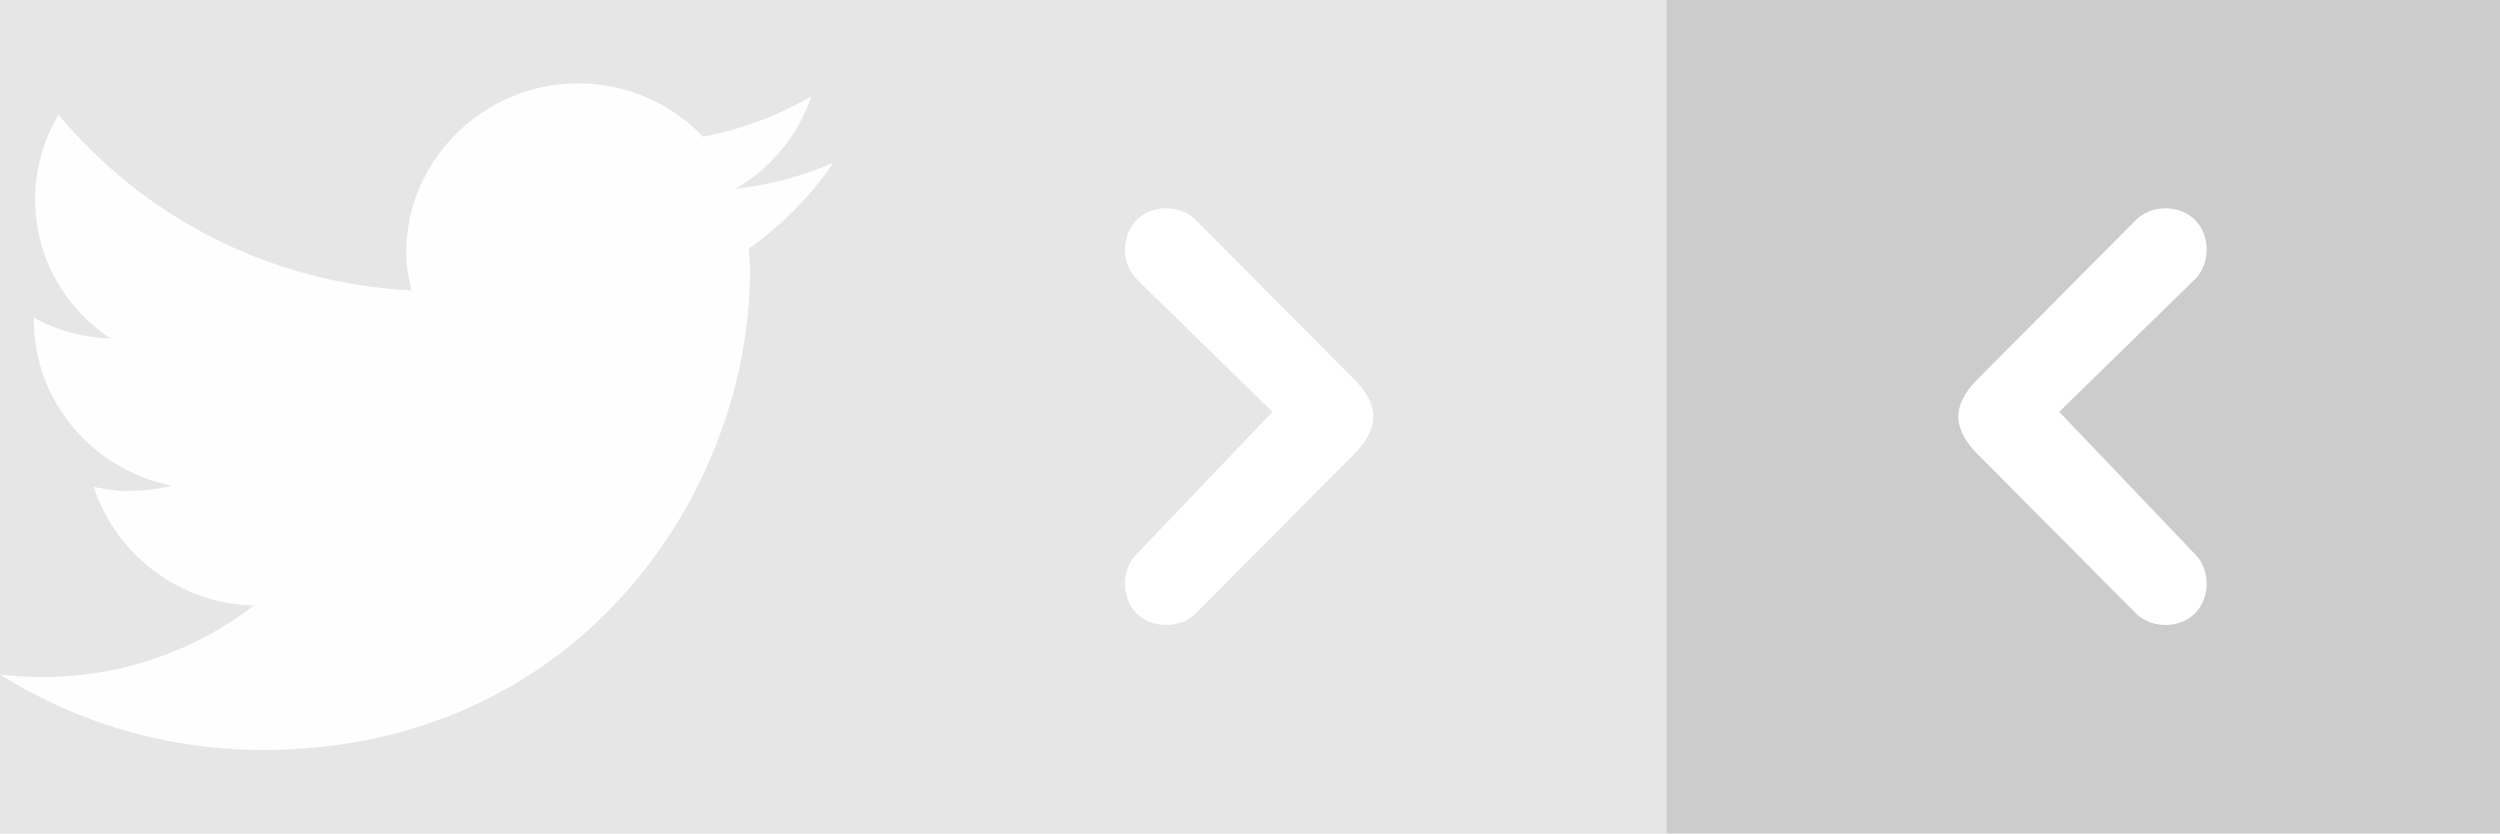
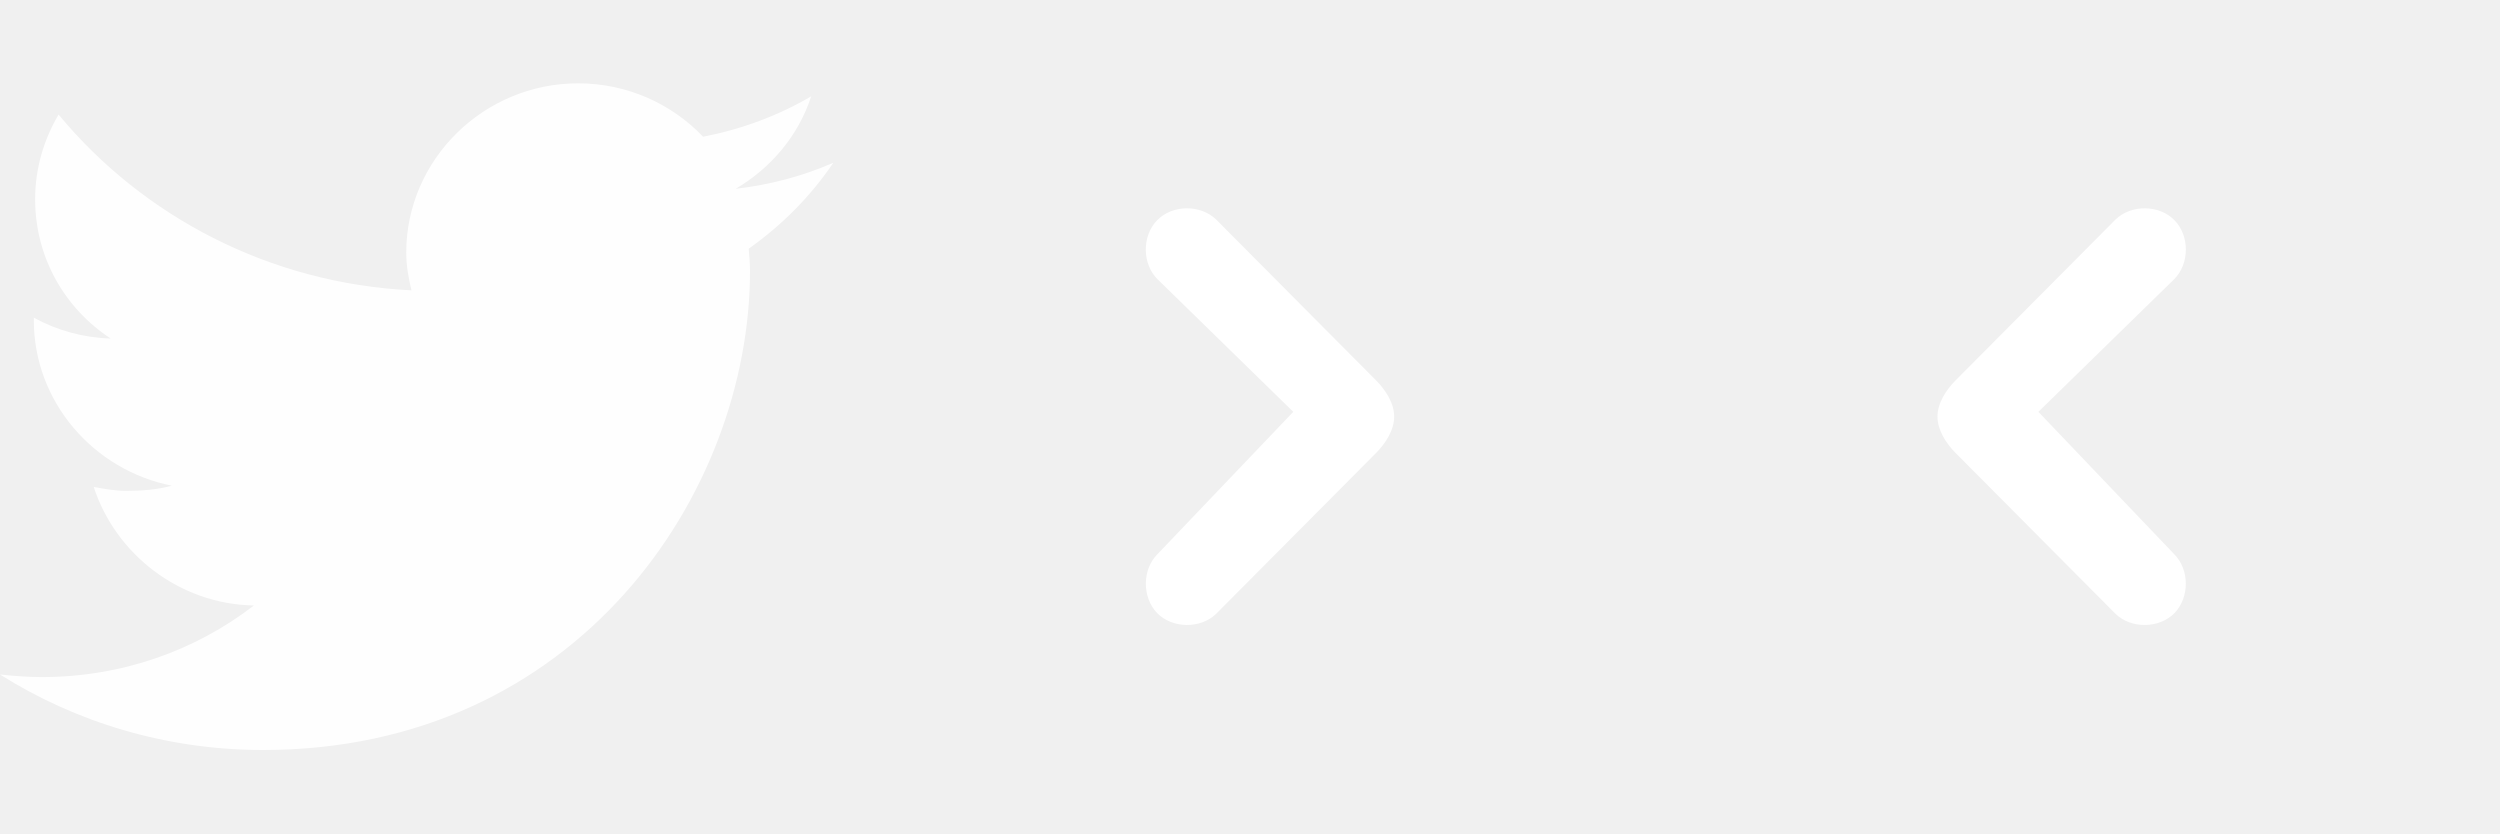
<svg xmlns="http://www.w3.org/2000/svg" xmlns:xlink="http://www.w3.org/1999/xlink" version="1.1" width="120" height="40" id="svg2" xml:space="preserve">
  <defs id="defs6">
    <clipPath id="clipPath144">
      <path d="M 0,550 1000,550 1000,0 0,0 0,550 z" id="path146" />
    </clipPath>
    <clipPath id="clipPath22">
      <path id="path24" d="M 0,792 612,792 612,0 0,0 0,792 z" />
    </clipPath>
    <filter id="filter5109" x="0" y="0" width="1" height="1" color-interpolation-filters="sRGB">
      <feColorMatrix id="feColorMatrix5111" type="saturate" values="0" />
    </filter>
    <filter id="filter5113" x="0" y="0" width="1" height="1" color-interpolation-filters="sRGB">
      <feColorMatrix id="feColorMatrix5115" type="saturate" values="0" />
    </filter>
    <filter id="filter5772" x="0" y="0" width="1" height="1" color-interpolation-filters="sRGB">
      <feColorMatrix id="feColorMatrix5774" type="saturate" values="0" />
    </filter>
    <filter id="filter8663" x="0" y="0" width="1" height="1" color-interpolation-filters="sRGB">
      <feColorMatrix id="feColorMatrix8665" type="saturate" values="0" />
    </filter>
    <filter id="filter3595" x="0" y="0" width="1" height="1" color-interpolation-filters="sRGB">
      <feColorMatrix id="feColorMatrix3597" type="saturate" values="0" />
    </filter>
    <clipPath id="clipPath18">
      <path id="path20-8" d="m 0,0 4717,0 0,977.988 -4717,0 L 0,0 z" />
    </clipPath>
    <filter id="filter4732" x="0" y="0" width="1" height="1" color-interpolation-filters="sRGB">
      <feColorMatrix id="feColorMatrix4734" type="saturate" values="0" />
    </filter>
    <filter id="filter5063" x="0" y="0" width="1" height="1" color-interpolation-filters="sRGB">
      <feColorMatrix id="feColorMatrix5065" type="saturate" values="0" />
    </filter>
    <filter id="filter5866" x="0" y="0" width="1" height="1" color-interpolation-filters="sRGB">
      <feColorMatrix id="feColorMatrix5868" type="saturate" values="0" />
    </filter>
    <filter id="filter6400" x="0" y="0" width="1" height="1" color-interpolation-filters="sRGB">
      <feColorMatrix id="feColorMatrix6402" type="saturate" values="0" />
    </filter>
    <filter id="filter4342" x="0" y="0" width="1" height="1" color-interpolation-filters="sRGB">
      <feColorMatrix id="feColorMatrix4344" type="saturate" values="0" />
    </filter>
    <clipPath id="clipPath26">
      <path d="m 4602.89,2025.24 c 1.27,12.86 12.13,23.13 25.41,23.13 l 202.41,0 c 14.38,0 26.06,11.61 26.06,25.75 l 0,173.46 c 0,14.18 -11.68,25.7 -26.06,25.7 l -202.41,0 c -14.27,0 -25.69,11.52 -25.69,25.87 l 0.09,1.67 0.29,220.86 c 0,14.36 -11.64,25.89 -26.01,25.89 l -227.04,0 c -14.38,0 -25.7,-11.53 -25.7,-25.89 l 0,-0.41 0,-220.45 0.19,-1.67 c 0,-14.35 -11.6,-25.87 -25.91,-25.87 l -202.48,0 c -14.4,0 -25.95,-11.52 -25.95,-25.7 l 0,-173.46 c 0,-14.14 11.55,-25.75 25.95,-25.75 l 202.48,0 c 13.29,0 24.24,-10.27 25.72,-23.13 l 0,-761.26 c 0,-149.21 119.38,-215.6 300.77,-215.6 46.44,0 92.89,1.86 139.17,8.04 l 0.2,0.09 c 11.08,1.24 19.81,10.37 19.81,21.9 l 0,191.75 c 0,11.99 -9.89,21.75 -21.83,21.75 l -0.24,0 -0.44,0.15 c -10.6,-0.45 -21.25,-0.45 -32.73,-0.45 -75.33,0 -125.96,28.75 -125.96,88.49 l -0.1,645.14 z" id="path28-20" />
    </clipPath>
    <linearGradient x1="0" y1="0" x2="1" y2="0" id="linearGradient30" gradientUnits="userSpaceOnUse" gradientTransform="matrix(-6.55e-6,149.919,149.919,6.55e-6,446.343,104.838)" spreadMethod="pad">
      <stop id="stop32" style="stop-color:#76767a;stop-opacity:1" offset="0" />
      <stop id="stop34" style="stop-color:#adadb0;stop-opacity:1" offset="1" />
    </linearGradient>
    <clipPath id="clipPath42">
      <path d="m 3934.38,2273.28 -226.9,0 -0.15,0 c -14.33,0 -25.87,-11.52 -25.87,-25.7 l 0.11,-0.65 0,-882.41 c -59.77,-52.93 -123.79,-108.44 -181.2,-108.44 -75.34,0 -101.82,53.25 -101.82,132.82 l 0,858.18 0.08,0.5 c 0,14.18 -11.61,25.7 -25.75,25.7 l -0.19,0 -226.7,0 -0.18,0 c -14.16,0 -25.84,-11.52 -25.84,-25.7 l 0,-889.68 c 0,-223.17 88.48,-309.52 258.7,-309.52 114.97,0 209.97,70.9 311.78,159.32 l 0,-109.37 -0.24,-2.01 c 0,-14.13 11.68,-25.72 25.85,-25.86 l 218.32,0 c 13.98,0.14 25.12,11.09 25.75,24.97 l 0,0.09 0,1152.06 c 0,14.18 -11.47,25.7 -25.75,25.7 z" id="path44-4" />
    </clipPath>
    <linearGradient x1="0" y1="0" x2="1" y2="0" id="linearGradient46" gradientUnits="userSpaceOnUse" gradientTransform="matrix(-5.35e-6,122.49,122.49,5.35e-6,354.005,104.838)" spreadMethod="pad">
      <stop id="stop48" style="stop-color:#76767a;stop-opacity:1" offset="0" />
      <stop id="stop50" style="stop-color:#adadb0;stop-opacity:1" offset="1" />
    </linearGradient>
    <clipPath id="clipPath58">
      <path d="m 2110.35,1840.01 0,-336.07 c 0,-318.56 163.68,-455.56 442.01,-455.56 278.74,0 442.45,137 442.45,455.56 l 0,336.07 c 0,318.42 -163.71,455.4 -442.45,455.4 -278.33,0 -442.01,-136.98 -442.01,-455.4 m 278.55,-406.83 0,477.59 c 0,92.94 66.19,141.5 163.46,141.5 97.43,0 163.79,-48.56 163.79,-141.5 l 0,-477.59 c 0,-92.94 -66.36,-141.57 -163.79,-141.57 -97.27,0 -163.46,48.63 -163.46,141.57" id="path60-4" />
    </clipPath>
    <linearGradient x1="0" y1="0" x2="1" y2="0" id="linearGradient62" gradientUnits="userSpaceOnUse" gradientTransform="matrix(-5.45e-6,124.703,124.703,5.45e-6,255.258,104.838)" spreadMethod="pad">
      <stop id="stop64" style="stop-color:#76767a;stop-opacity:1" offset="0" />
      <stop id="stop66" style="stop-color:#adadb0;stop-opacity:1" offset="1" />
    </linearGradient>
    <clipPath id="clipPath74">
      <path d="m 37.918,2242.27 c 0,-446.57 680.93,-450.94 680.93,-751.73 0,-119.28 -81.731,-190.09 -187.832,-190.09 -85.758,0 -189.207,61.39 -230.18,230.32 -0.441,1.92 -0.734,3.34 -0.973,4.08 l -0.16,1.73 -0.344,0.81 c -3.425,13.45 -16.98,21.64 -30.668,18.51 l -6.089,-1.37 -234.778,-49.95 -7.695,-1.71 C 6.137,1499.71 -2.457,1485.88 0.625,1471.89 l 0.453,-0.89 -0.102,-0.14 c 0,0 -1.336,4.23 1.812,-6.39 C 89.195,1173.94 276.543,1048.38 515.508,1048.38 c 320.512,0 508.652,181.31 508.652,455.56 0,499.77 -681.133,517.37 -681.133,758.35 0,108.3 59.731,174.74 168.067,174.74 98.879,0 163.152,-55.79 212.676,-185 0.582,-1.57 1.304,-3.38 2.148,-5.1 l 0,-0.19 c 0.574,-2.01 1.465,-4.08 2.461,-5.6 l 0.234,-0.68 0.25,0 c 5.992,-9.71 17.707,-14.58 29.098,-11.4 l 219.344,64.04 7.3,2.21 c 13.586,3.98 21.485,18.06 17.525,31.86 0.2,-0.51 1.07,-3.55 -1.62,5.88 -60.655,209.28 -223.561,356.05 -482.791,356.05 -316.149,0 -479.801,-172.59 -479.801,-446.83" id="path76-5" />
    </clipPath>
    <linearGradient x1="0" y1="0" x2="1" y2="0" id="linearGradient78" gradientUnits="userSpaceOnUse" gradientTransform="matrix(-7.17e-6,164.072,164.072,7.17e-6,51.2075,104.838)" spreadMethod="pad">
      <stop id="stop80" style="stop-color:#76767a;stop-opacity:1" offset="0" />
      <stop id="stop82" style="stop-color:#adadb0;stop-opacity:1" offset="1" />
    </linearGradient>
    <clipPath id="clipPath90">
      <path d="m 1122.74,1840.01 0,-336.07 c 0,-318.56 163.54,-455.56 442.22,-455.56 271.67,0 434,130.42 441.85,432.09 0.14,2.52 0.14,3.88 0.14,4.66 l 0.24,0.84 0,-0.09 0,0.19 0,0.54 c 0,12.07 -9.85,21.89 -21.98,21.89 l -1.37,-0.25 -232.29,0 -1.52,0.25 c -11.93,0 -21.69,-9.82 -21.69,-21.89 l 0.29,-2.9 0,-3.49 0,-47.04 c 0,-92.94 -66.39,-141.57 -163.67,-141.57 -97.35,0 -163.56,48.63 -163.56,141.57 l 0,477.59 c 0,92.94 66.21,141.5 163.56,141.5 97.28,0 163.67,-48.56 163.67,-141.5 l -0.39,-31.2 c 0,-12.02 9.77,-21.8 21.79,-21.8 l 231.95,0 0.7,0 c 12.11,0 21.98,9.78 21.98,21.8 l -0.26,2.5 c -11.58,289.2 -173.7,413.34 -439.44,413.34 -278.68,0 -442.22,-136.98 -442.22,-455.4" id="path92-9" />
    </clipPath>
    <linearGradient x1="0" y1="0" x2="1" y2="0" id="linearGradient94" gradientUnits="userSpaceOnUse" gradientTransform="matrix(-5.45e-6,124.703,124.703,5.45e-6,156.497,104.838)" spreadMethod="pad">
      <stop id="stop96" style="stop-color:#76767a;stop-opacity:1" offset="0" />
      <stop id="stop98" style="stop-color:#adadb0;stop-opacity:1" offset="1" />
    </linearGradient>
    <clipPath id="clipPath106">
      <path d="m 356.43,5759.33 c -0.973,0.37 -1.93,0.78 -2.871,1.21 l 2.871,-1.21 m 1666.03,716.44 0,0 826.16,307.62 0.08,-0.03 -826.2,-307.61" id="path108" />
    </clipPath>
    <clipPath id="clipPath118">
      <path d="m 0,0 0,8319 5233,0 L 5233,0 0,0 z" id="path120" />
    </clipPath>
    <clipPath id="clipPath124">
      <path d="m 353.559,5760.54 -6.305,2.66 c -62.656,25.61 -113.973,101.86 -113.973,169.58 l 0,1392.72 c 0,67.66 51.317,143.92 113.973,169.53 L 2320.4,8300.1 c 31.33,12.78 72.62,19.17 113.9,19.17 41.29,0 82.57,-6.39 113.88,-19.17 l 1973.06,-805.07 c 42.71,-17.42 79.93,-58.24 99.55,-103.87 0,0 -4.26,8.48 -8.29,13.09 -10.17,11.74 -24.55,17.8 -38.98,17.8 -5.95,0 -11.91,-1.03 -17.59,-3.12 l -36.07,-13.36 -1671.24,-622.18 -826.16,-307.62 0.04,-0.02 -0.04,0.02 -1665.737,-620.22 c -19.426,-7.41 -33.215,-26.22 -33.215,-48.19 l 0,0 0,0 c 0,-0.08 0,-0.17 0,-0.25 0,-0.04 0,-0.07 0,-0.11 0,-0.05 0,-0.1 0,-0.14 0,-0.04 0.004,-0.07 0.004,-0.11 0,-0.05 0,-0.1 0,-0.14 0,-0.05 0.004,-0.1 0.004,-0.15 0,-0.03 0,-0.06 0,-0.1 0,-0.06 0.004,-0.12 0.004,-0.18 0,-0.02 0,-0.04 0,-0.06 0.003,-0.08 0.003,-0.15 0.007,-0.22 0,-0.01 0,-0.02 0,-0.03 0.571,-20.14 12.707,-37.39 30.032,-45.33" id="path126" />
    </clipPath>
    <clipPath id="clipPath136">
      <path d="m 2434.2,2900.02 c -41.28,0 -82.54,6.4 -113.84,19.22 L 347.254,3724.29 c -42.543,17.38 -79.992,58.26 -99.457,103.83 0,0 4.176,-8.48 8.18,-13.09 10.214,-11.81 24.531,-17.82 38.945,-17.82 5.957,0 11.93,1.02 17.64,3.09 l 36.11,13.35 4159.118,1548.46 3.99,1.62 c 19.4,7.37 33.19,26.2 33.19,48.13 l 0,0 0,0 0,0 c 0,0.09 0,0.17 0,0.26 0,0.03 0,0.07 0,0.1 0,0.05 0,0.1 0,0.15 0,0.04 0,0.09 0,0.14 0,0.03 0,0.07 0,0.11 0,0.06 -0.01,0.12 -0.01,0.17 0,0.03 0,0.05 0,0.07 0,0.07 0,0.15 0,0.22 0,0.01 0,0.02 0,0.03 -0.01,0.07 -0.01,0.15 -0.01,0.23 0,0.01 0,0.01 0,0.01 -0.57,20.31 -12.8,37.61 -30.33,45.57 l 6.72,-2.84 c 62.61,-25.62 113.83,-101.86 113.83,-169.54 l 0,-1392.75 c 0,-67.68 -51.22,-143.93 -113.83,-169.5 l 0,0 -1973.23,-805.05 c -31.34,-12.82 -72.63,-19.22 -113.91,-19.22" id="path138" />
    </clipPath>
    <clipPath id="clipPath148">
      <path d="m 4514.62,5458.92 -2.57,1.08 c 0.87,-0.34 1.72,-0.7 2.57,-1.08" id="path150-7" />
    </clipPath>
    <clipPath id="clipPath160">
      <path d="m 4561.15,6092.51 c -12.47,0 -25.96,2.73 -40.01,8.48 l -1672.44,682.37 1671.16,622.21 36.07,13.36 c 5.68,2.09 11.64,3.12 17.59,3.12 14.43,0 28.81,-6.06 38.98,-17.8 4.03,-4.61 8.29,-13.09 8.29,-13.09 9.12,-21.46 14.38,-44.01 14.38,-65.66 l -0.09,-1148.02 c 0,-52.47 -30.87,-84.97 -73.93,-84.97" id="path162" />
    </clipPath>
    <clipPath id="clipPath172">
      <path d="m 2848.7,6783.36 -0.08,0.03 1671.24,622.18 -1671.16,-622.21" id="path174" />
    </clipPath>
    <clipPath id="clipPath184">
      <path d="m 294.922,3797.21 c -14.414,0 -28.731,6.01 -38.945,17.82 -4.004,4.61 -8.18,13.09 -8.18,13.09 l 0,0 c -9.277,21.5 -14.516,44.07 -14.516,65.67 l 0.184,1148.01 c 0,52.48 30.82,85.01 73.89,85.01 12.454,0 25.942,-2.73 39.993,-8.47 L 2019.92,4435.94 348.672,3813.65 312.562,3800.3 c -5.71,-2.07 -11.683,-3.09 -17.64,-3.09" id="path186" />
    </clipPath>
    <clipPath id="clipPath196">
      <path d="m 2845.15,4743.12 0,0 L 354.562,5760.2 c -17.824,7.76 -30.453,25.17 -31.035,45.67 0,0.01 0,0.02 0,0.03 -0.004,0.07 -0.004,0.14 -0.007,0.22 0,0.02 0,0.04 0,0.06 0,0.06 -0.004,0.12 -0.004,0.18 0,0.03 0,0.07 0,0.1 0,0.05 -0.004,0.1 -0.004,0.15 0,0.04 0,0.09 0,0.14 0,0.04 -0.004,0.07 -0.004,0.11 0,0.05 0,0.09 0,0.14 0,0.04 0,0.07 0,0.11 0,0.08 0,0.17 0,0.25 0,21.97 13.789,40.78 33.215,48.19 l 0,0 1665.777,620.2 2491.47,-1016.72 c 17.84,-7.77 30.4,-25.13 30.98,-45.68 0,0 0,0 0,-0.01 0,-0.08 0,-0.16 0.01,-0.23 0,-0.01 0,-0.02 0,-0.03 0,-0.07 0,-0.15 0,-0.22 0,-0.02 0,-0.04 0,-0.07 0,-0.06 0.01,-0.11 0.01,-0.17 0,-0.04 0,-0.08 0,-0.11 0,-0.05 0,-0.1 0,-0.14 0,-0.05 0,-0.1 0,-0.15 0,-0.03 0,-0.07 0,-0.1 0,-0.09 0,-0.17 0,-0.26 l 0,0 c 0,-21.93 -13.79,-40.76 -33.19,-48.13 l -3.99,-1.62 -1662.64,-618.99" id="path198" />
    </clipPath>
    <clipPath id="clipPath208">
      <path d="m 323.527,5805.87 c 0,0.01 0,0.02 0,0.03 0,-0.01 0,-0.02 0,-0.03 m -0.007,0.25 c 0,0.02 0,0.04 0,0.06 0,-0.02 0,-0.04 0,-0.06 m -0.004,0.24 c 0,0.04 0,0.07 0,0.1 0,-0.03 0,-0.07 0,-0.1 m -0.004,0.25 c 0,0.04 0,0.09 0,0.14 0,-0.05 0,-0.1 0,-0.14 m -0.004,0.25 c 0,0.04 0,0.09 0,0.14 0,-0.05 0,-0.09 0,-0.14 m 0,0.25 c 0,0.08 0,0.17 0,0.25 l 0,0 c 0,-0.08 0,-0.17 0,-0.25 m 33.215,48.44 1665.737,620.22 -1665.737,-620.22" id="path210" />
    </clipPath>
    <clipPath id="clipPath220">
      <path d="m 4507.79,5362.11 0,0 3.99,1.62 c 19.4,7.37 33.19,26.2 33.19,48.13 l 0,0 c 0,-21.93 -13.79,-40.76 -33.19,-48.13 l -3.99,-1.62 m 37.18,49.75 c 0,0.09 0,0.17 0,0.26 0,-0.09 0,-0.17 0,-0.26 m 0,0.36 c 0,0.05 0,0.1 0,0.15 0,-0.05 0,-0.1 0,-0.15 m 0,0.29 c 0,0.03 0,0.07 0,0.11 0,-0.04 0,-0.08 0,-0.11 m -0.01,0.28 c 0,0.03 0,0.05 0,0.07 0,-0.02 0,-0.04 0,-0.07 m 0,0.29 c 0,0.01 0,0.02 0,0.03 0,-0.01 0,-0.02 0,-0.03 m -0.01,0.26 c 0,0.01 0,0.01 0,0.01 0,0 0,0 0,-0.01" id="path222" />
    </clipPath>
    <filter id="filter4970" x="0" y="0" width="1" height="1" color-interpolation-filters="sRGB">
      <feColorMatrix id="feColorMatrix4972" type="saturate" values="0" />
    </filter>
    <filter id="filter5490" x="0" y="0" width="1" height="1" color-interpolation-filters="sRGB">
      <feColorMatrix id="feColorMatrix5492" type="saturate" values="0" />
    </filter>
    <filter id="filter6478" x="0" y="0" width="1" height="1" color-interpolation-filters="sRGB">
      <feColorMatrix id="feColorMatrix6480" type="saturate" values="0" />
    </filter>
    <clipPath id="clipPath18-1">
      <path d="m 0,0 5046.63,0 0,1476 L 0,1476 0,0 z" id="path20-0" />
    </clipPath>
    <filter id="filter6977" x="0" y="0" width="1" height="1" color-interpolation-filters="sRGB">
      <feColorMatrix id="feColorMatrix6979" type="saturate" values="0" />
    </filter>
    <clipPath id="clipPath18-15">
      <path d="m 0,0 2329.8,0 0,310 L 0,310 0,0 z" id="path20-2" />
    </clipPath>
    <filter id="filter9648" x="0" y="0" width="1" height="1" color-interpolation-filters="sRGB">
      <feColorMatrix id="feColorMatrix9650" type="saturate" values="0" />
    </filter>
    <clipPath id="clipPath18-6">
      <path d="m 0,0 5046.63,0 0,1476 L 0,1476 0,0 z" id="path20-02" />
    </clipPath>
    <filter id="filter8057" x="0" y="0" width="1" height="1" color-interpolation-filters="sRGB">
      <feColorMatrix id="feColorMatrix8059" type="saturate" values="0" />
    </filter>
    <filter id="filter8203" x="0" y="0" width="1" height="1" color-interpolation-filters="sRGB">
      <feColorMatrix id="feColorMatrix8205" type="saturate" values="0" />
    </filter>
    <filter id="filter9151" x="0" y="0" width="1" height="1" color-interpolation-filters="sRGB">
      <feColorMatrix id="feColorMatrix9153" type="saturate" values="0" />
    </filter>
    <linearGradient gradientTransform="matrix(1.35086,0,0,1.35086,1626.556,-1095.502)" gradientUnits="userSpaceOnUse" y2="3068.107" x2="-4118.393" y1="2978.969" x1="-4118.393" id="linearGradient4567" xlink:href="#linearGradient4561" />
    <linearGradient gradientTransform="matrix(1.35086,0,0,1.35086,1626.556,-1095.502)" gradientUnits="userSpaceOnUse" y2="3065.79" x2="-4184.286" y1="2934.505" x1="-4184.286" id="linearGradient4557" xlink:href="#linearGradient4551" />
    <linearGradient gradientTransform="matrix(1.35086,0,0,1.35086,1626.556,-1095.502)" gradientUnits="userSpaceOnUse" y2="3122.398" x2="-4248.929" y1="2978.969" x1="-4248.929" id="linearGradient4541" xlink:href="#linearGradient4535" />
    <linearGradient gradientTransform="matrix(1.35086,0,0,1.35086,1626.556,-1095.502)" gradientUnits="userSpaceOnUse" y2="3068.107" x2="-4342.5" y1="2979.148" x1="-4342.5" id="linearGradient4531" xlink:href="#linearGradient4525" />
    <linearGradient gradientTransform="matrix(1.35086,0,0,1.35086,1626.556,-1095.502)" gradientUnits="userSpaceOnUse" y2="3068.301" x2="-4444.643" y1="2978.969" x1="-4444.643" id="linearGradient4517" xlink:href="#linearGradient4511" />
    <linearGradient gradientTransform="matrix(1.35086,0,0,1.35086,1626.556,-1095.502)" gradientUnits="userSpaceOnUse" y2="3070.148" x2="-4561.091" y1="2932.003" x1="-4561.091" id="linearGradient4507" xlink:href="#linearGradient4501" />
    <linearGradient id="linearGradient4501">
      <stop id="stop4503" offset="0" style="stop-color:#196eef;stop-opacity:1" />
      <stop style="stop-color:#186dee;stop-opacity:1" offset="0.5" id="stop4509" />
      <stop id="stop4505" offset="1" style="stop-color:#1065e7;stop-opacity:1" />
    </linearGradient>
    <linearGradient id="linearGradient4511">
      <stop id="stop4513" offset="0" style="stop-color:#de5744;stop-opacity:1" />
      <stop style="stop-color:#db4632;stop-opacity:1" offset="0.5" id="stop4523" />
      <stop id="stop4515" offset="1" style="stop-color:#d13d29;stop-opacity:1" />
    </linearGradient>
    <linearGradient id="linearGradient4525">
      <stop id="stop4527" offset="0" style="stop-color:#ffc01a;stop-opacity:1" />
      <stop style="stop-color:#ffba03;stop-opacity:1" offset="0.5" id="stop4533" />
      <stop id="stop4529" offset="1" style="stop-color:#ffb300;stop-opacity:1" />
    </linearGradient>
    <linearGradient id="linearGradient4535">
      <stop id="stop4537" offset="0" style="stop-color:#1a6fef;stop-opacity:1" />
      <stop style="stop-color:#1e72ef;stop-opacity:1" offset="0.25" id="stop4547" />
      <stop style="stop-color:#166bec;stop-opacity:1" offset="0.5" id="stop4545" />
      <stop style="stop-color:#1267e9;stop-opacity:1" offset="0.75" id="stop4543" />
      <stop id="stop4539" offset="1" style="stop-color:#1063e5;stop-opacity:0.875" />
    </linearGradient>
    <linearGradient id="linearGradient4551">
      <stop id="stop4553" offset="0" style="stop-color:#0aa561;stop-opacity:1" />
      <stop style="stop-color:#009b58;stop-opacity:1" offset="0.5" id="stop4559" />
      <stop id="stop4555" offset="1" style="stop-color:#00914b;stop-opacity:1" />
    </linearGradient>
    <linearGradient id="linearGradient4561">
      <stop id="stop4563" offset="0" style="stop-color:#de5644;stop-opacity:1" />
      <stop style="stop-color:#da4531;stop-opacity:1" offset="0.5" id="stop4569" />
      <stop id="stop4565" offset="1" style="stop-color:#ce3a28;stop-opacity:1" />
    </linearGradient>
    <filter id="filter9320" x="0" y="0" width="1" height="1" color-interpolation-filters="sRGB">
      <feColorMatrix id="feColorMatrix9322" type="saturate" values="0" />
    </filter>
    <clipPath id="clipPath330">
      <path id="path332" d="M 0,648 828,648 828,0 0,0 0,648 z" />
    </clipPath>
    <clipPath id="clipPath24">
      <path id="path26-4" d="M 0,648 828,648 828,0 0,0 0,648 z" />
    </clipPath>
    <filter id="filter10942" x="0" y="0" width="1" height="1" color-interpolation-filters="sRGB">
      <feColorMatrix id="feColorMatrix10944" type="saturate" values="0" />
    </filter>
    <filter id="filter11558" x="0" y="0" width="1" height="1" color-interpolation-filters="sRGB">
      <feColorMatrix id="feColorMatrix11560" type="saturate" values="0" />
    </filter>
    <filter id="filter4565" x="0" y="0" width="1" height="1" color-interpolation-filters="sRGB">
      <feColorMatrix id="feColorMatrix4567" type="saturate" values="0" />
    </filter>
    <filter id="filter10561" x="0" y="0" width="1" height="1" color-interpolation-filters="sRGB">
      <feColorMatrix id="feColorMatrix10563" type="saturate" values="0" />
    </filter>
    <clipPath id="clipPath260">
      <path id="path262" d="M 0,612 792,612 792,0 0,0 0,612 z" />
    </clipPath>
    <radialGradient spreadMethod="pad" gradientTransform="matrix(20.16669,0,0,-20.16669,327.5897,364.1699)" gradientUnits="userSpaceOnUse" id="radialGradient246" fy="0" fx="0" r="1" cy="0" cx="0">
      <stop offset="0" style="stop-color:#a6d71c;stop-opacity:1" id="stop248" />
      <stop offset="0.961" style="stop-color:#23a03d;stop-opacity:1" id="stop250" />
      <stop offset="1" style="stop-color:#23a03d;stop-opacity:1" id="stop252" />
    </radialGradient>
    <radialGradient spreadMethod="pad" gradientTransform="matrix(15.25687,0,0,-15.25687,326.4711,357.6597)" gradientUnits="userSpaceOnUse" id="radialGradient224" fy="0" fx="0" r="1" cy="0" cx="0">
      <stop offset="0" style="stop-color:#a6d71c;stop-opacity:1" id="stop226" />
      <stop offset="0.961" style="stop-color:#23a03d;stop-opacity:1" id="stop228" />
      <stop offset="1" style="stop-color:#23a03d;stop-opacity:1" id="stop230" />
    </radialGradient>
    <radialGradient spreadMethod="pad" gradientTransform="matrix(12.00392,0,0,-12.00392,323.4369,356.876)" gradientUnits="userSpaceOnUse" id="radialGradient202" fy="0" fx="0" r="1" cy="0" cx="0">
      <stop offset="0" style="stop-color:#a6d71c;stop-opacity:1" id="stop204" />
      <stop offset="0.961" style="stop-color:#23a03d;stop-opacity:1" id="stop206" />
      <stop offset="1" style="stop-color:#23a03d;stop-opacity:1" id="stop208" />
    </radialGradient>
    <radialGradient spreadMethod="pad" gradientTransform="matrix(9.784485,0,0,-9.784485,323.9813,357.0122)" gradientUnits="userSpaceOnUse" id="radialGradient182" fy="0" fx="0" r="1" cy="0" cx="0">
      <stop offset="0" style="stop-color:#bfe6f9;stop-opacity:1" id="stop184" />
      <stop offset="1" style="stop-color:#1478c7;stop-opacity:1" id="stop186" />
    </radialGradient>
    <clipPath id="clipPath136-8">
      <path id="path138-7" d="m 353.54,321.968 32.019,0 0,-32.019 -32.019,0 0,32.019 z" />
    </clipPath>
    <mask id="mask106">
      <g id="g108">
        <g id="g110" clip-path="url(#clipPath88)">
          <path style="fill:#000000;fill-opacity:1;fill-rule:nonzero;stroke:none" id="path112" d="m 353.54,321.968 32.019,0 0,-32.019 -32.019,0 0,32.019 z" />
          <g id="g114">
            <g id="g116" />
            <g id="g118">
              <g id="g120" clip-path="url(#clipPath92)">
                <g id="g122">
                  <g id="g124" clip-path="url(#clipPath96)">
                    <g id="g126">
                      <g id="g128">
                        <path style="fill:url(#radialGradient100);stroke:none" id="path130" d="m 385.124,305.833 c 0,-8.603 -6.974,-15.575 -15.575,-15.575 -8.601,0 -15.574,6.972 -15.574,15.575 0,8.601 6.973,15.574 15.574,15.574 8.601,0 15.575,-6.973 15.575,-15.574" />
                      </g>
                    </g>
                  </g>
                </g>
              </g>
            </g>
          </g>
        </g>
      </g>
    </mask>
    <radialGradient spreadMethod="pad" gradientTransform="matrix(15.57471,0,0,-15.57471,369.5488,305.8325)" gradientUnits="userSpaceOnUse" id="radialGradient100" fy="0" fx="0" r="1" cy="0" cx="0">
      <stop offset="0" style="stop-color:#ffffff;stop-opacity:1" id="stop102" />
      <stop offset="1" style="stop-color:#231f20;stop-opacity:1" id="stop104" />
    </radialGradient>
    <clipPath id="clipPath96">
      <path id="path98-2" d="m 385.124,305.833 c 0,-8.603 -6.974,-15.575 -15.575,-15.575 -8.601,0 -15.574,6.972 -15.574,15.575 0,8.601 6.973,15.574 15.574,15.574 8.601,0 15.575,-6.973 15.575,-15.574" />
    </clipPath>
    <clipPath id="clipPath92">
      <path id="path94-5" d="m 353.54,321.968 32.019,0 0,-32.019 -32.019,0 0,32.019 z" />
    </clipPath>
    <clipPath id="clipPath88">
      <path id="path90-9" d="m 353.54,321.968 32.019,0 0,-32.019 -32.019,0 0,32.019 z" />
    </clipPath>
    <clipPath id="clipPath72">
      <path id="path74-5" d="m 348.259,327.601 43.108,0 0,-43.109 -43.108,0 0,43.109 z" />
    </clipPath>
    <mask id="mask42">
      <g id="g44">
        <g id="g46" clip-path="url(#clipPath24-5)">
          <path style="fill:#000000;fill-opacity:1;fill-rule:nonzero;stroke:none" id="path48-8" d="m 348.259,327.601 43.108,0 0,-43.108 -43.108,0 0,43.108 z" />
          <g id="g50">
            <g id="g52" />
            <g id="g54-4">
              <g id="g56-1" clip-path="url(#clipPath28)">
                <g id="g58">
                  <g id="g60" clip-path="url(#clipPath32)">
                    <g id="g62">
                      <g id="g64">
                        <path style="fill:url(#radialGradient36);stroke:none" id="path66-4" d="m 391.438,305.877 c 0,-11.941 -9.681,-21.626 -21.625,-21.626 -11.942,0 -21.626,9.685 -21.626,21.626 0,11.943 9.684,21.626 21.626,21.626 11.944,0 21.625,-9.683 21.625,-21.626" />
                      </g>
                    </g>
                  </g>
                </g>
              </g>
            </g>
          </g>
        </g>
      </g>
    </mask>
    <radialGradient spreadMethod="pad" gradientTransform="matrix(21.62598,0,0,-21.62598,369.8125,305.877)" gradientUnits="userSpaceOnUse" id="radialGradient36" fy="0" fx="0" r="1" cy="0" cx="0">
      <stop offset="0" style="stop-color:#ffffff;stop-opacity:1" id="stop38" />
      <stop offset="1" style="stop-color:#231f20;stop-opacity:1" id="stop40" />
    </radialGradient>
    <clipPath id="clipPath32">
      <path id="path34-26" d="m 391.438,305.877 c 0,-11.941 -9.681,-21.626 -21.625,-21.626 -11.942,0 -21.626,9.685 -21.626,21.626 0,11.943 9.684,21.626 21.626,21.626 11.944,0 21.625,-9.683 21.625,-21.626" />
    </clipPath>
    <clipPath id="clipPath28">
      <path id="path30-76" d="m 348.259,327.601 43.108,0 0,-43.109 -43.108,0 0,43.109 z" />
    </clipPath>
    <clipPath id="clipPath24-5">
      <path id="path26-1" d="m 348.259,327.601 43.108,0 0,-43.109 -43.108,0 0,43.109 z" />
    </clipPath>
    <clipPath id="clipPath16">
      <path id="path18-0" d="M 0,612 792,612 792,0 0,0 0,612 z" />
    </clipPath>
    <filter id="filter11178" x="0" y="0" width="1" height="1" color-interpolation-filters="sRGB">
      <feColorMatrix id="feColorMatrix11180" type="saturate" values="0" />
    </filter>
    <filter id="filter11976" x="0" y="0" width="1" height="1" color-interpolation-filters="sRGB">
      <feColorMatrix id="feColorMatrix11978" type="saturate" values="0" />
    </filter>
    <filter id="filter15517" x="0" y="0" width="1" height="1" color-interpolation-filters="sRGB">
      <feColorMatrix id="feColorMatrix15519" type="saturate" values="0" />
    </filter>
    <clipPath id="clipPath18-7">
      <path d="m 0,0 4256.74,0 0,4087 L 0,4087 0,0 z" id="path20" />
    </clipPath>
    <clipPath id="clipPath48812" clipPathUnits="userSpaceOnUse">
      <path id="path48814" d="M 0,576 576,576 576,0 0,0 0,576 z" />
    </clipPath>
    <clipPath clipPathUnits="userSpaceOnUse" id="clipPath5989">
      <rect style="opacity:0.5;fill:#e71d8b;fill-opacity:1;stroke:none" id="rect5991" width="400" height="850" x="968" y="-1087.5" rx="1.28" ry="5.524" />
    </clipPath>
  </defs>
-   <g id="layer2" style="display:inline" transform="translate(0,-170)">
+   <g id="layer2" style="display:none" transform="translate(0,-170)">
    <rect style="fill:#e6e6e6;fill-opacity:1;stroke:none;display:inline" id="rect41371" width="120" height="40" x="0" y="170" />
    <rect style="fill:#cccccc;fill-opacity:1;stroke:none;display:inline" id="rect43873" width="40" height="40" x="80" y="170" />
  </g>
  <g id="layer1" style="display:inline" transform="translate(0,-320)">
    <path style="color:#000000;fill:#ffffff;fill-opacity:0.941;fill-rule:nonzero;stroke:none;stroke-width:2.546;marker:none;visibility:visible;display:inline;overflow:visible;enable-background:accumulate" d="m 27.75,324 c -4.532,0 -8.25,3.664 -8.25,8.125 0,0.634 0.111,1.22 0.25,1.812 C 12.93,333.6 6.86,330.387 2.812,325.5 c -0.706,1.193 -1.125,2.583 -1.125,4.062 0,2.803 1.423,5.239 3.625,6.688 -1.345,-0.044 -2.581,-0.395 -3.688,-1 -4.8e-4,0.03 0,0.093 0,0.125 0,3.914 2.871,7.196 6.625,7.938 -0.689,0.188 -1.439,0.25 -2.188,0.25 -0.529,0 -1.061,-0.098 -1.562,-0.188 1.044,3.209 4.097,5.625 7.688,5.688 C 9.379,351.229 5.845,352.5 2,352.5 1.338,352.5 0.642,352.447 0,352.375 3.632,354.668 7.99,356 12.625,356 27.719,356 36,343.676 36,333 c 0,-0.35 -0.034,-0.715 -0.062,-1.062 1.604,-1.139 2.962,-2.504 4.062,-4.125 -1.471,0.642 -3.028,1.056 -4.688,1.25 1.694,-0.999 3.012,-2.55 3.625,-4.438 -1.586,0.926 -3.318,1.574 -5.188,1.938 C 32.253,324.991 30.11,324 27.75,324 z" id="path6175" />
    <rect style="fill:none;stroke:none" id="rect41638" width="170" height="170" x="0" y="150" />
-     <g transform="matrix(1.996326,0,0,1.996326,33.94921,-1740.893)" id="layer1-2" style="display:inline;fill:#ffffff">
+     <g transform="matrix(1.996326,0,0,1.996326,34.94921,-1740.893)" id="layer1-2" style="fill:#ffffff;display:inline">
      <path id="path4236" d="m 15.577,1043.237 -3.844,3.866 c -0.378,0.364 -1.051,0.355 -1.418,-0.02 -0.364,-0.378 -0.362,-1.049 0.011,-1.418 l 3.263,-3.42 -3.263,-3.187 c -0.373,-0.369 -0.378,-1.043 -0.011,-1.418 0.364,-0.378 1.041,-0.384 1.418,-0.02 l 3.844,3.866 c 0.23,0.231 0.438,0.549 0.438,0.875 -3e-4,0.326 -0.208,0.644 -0.437,0.875 z" style="font-size:medium;font-style:normal;font-variant:normal;font-weight:normal;font-stretch:normal;text-indent:0;text-align:start;text-decoration:none;line-height:normal;letter-spacing:normal;word-spacing:normal;text-transform:none;direction:ltr;block-progression:tb;writing-mode:lr-tb;text-anchor:start;baseline-shift:baseline;color:#000000;fill:#ffffff;fill-opacity:1;fill-rule:nonzero;stroke:none;stroke-width:2;marker:none;visibility:visible;display:inline;overflow:visible;enable-background:accumulate;font-family:Sans;-inkscape-font-specification:Sans" />
    </g>
-     <g style="display:inline;fill:#ffffff" id="g43875" transform="matrix(-1.996326,0,0,1.996326,125.9704,-1740.893)">
+     <g style="fill:#ffffff;display:inline" id="g43875" transform="matrix(-1.996326,0,0,1.996326,124.9704,-1740.893)">
      <path style="font-size:medium;font-style:normal;font-variant:normal;font-weight:normal;font-stretch:normal;text-indent:0;text-align:start;text-decoration:none;line-height:normal;letter-spacing:normal;word-spacing:normal;text-transform:none;direction:ltr;block-progression:tb;writing-mode:lr-tb;text-anchor:start;baseline-shift:baseline;color:#000000;fill:#ffffff;fill-opacity:1;fill-rule:nonzero;stroke:none;stroke-width:2;marker:none;visibility:visible;display:inline;overflow:visible;enable-background:accumulate;font-family:Sans;-inkscape-font-specification:Sans" d="m 15.577,1043.237 -3.844,3.866 c -0.378,0.364 -1.051,0.355 -1.418,-0.02 -0.364,-0.378 -0.362,-1.049 0.011,-1.418 l 3.263,-3.42 -3.263,-3.187 c -0.373,-0.369 -0.378,-1.043 -0.011,-1.418 0.364,-0.378 1.041,-0.384 1.418,-0.02 l 3.844,3.866 c 0.23,0.231 0.438,0.549 0.438,0.875 -3e-4,0.326 -0.208,0.644 -0.437,0.875 z" id="path43877" />
    </g>
  </g>
</svg>
